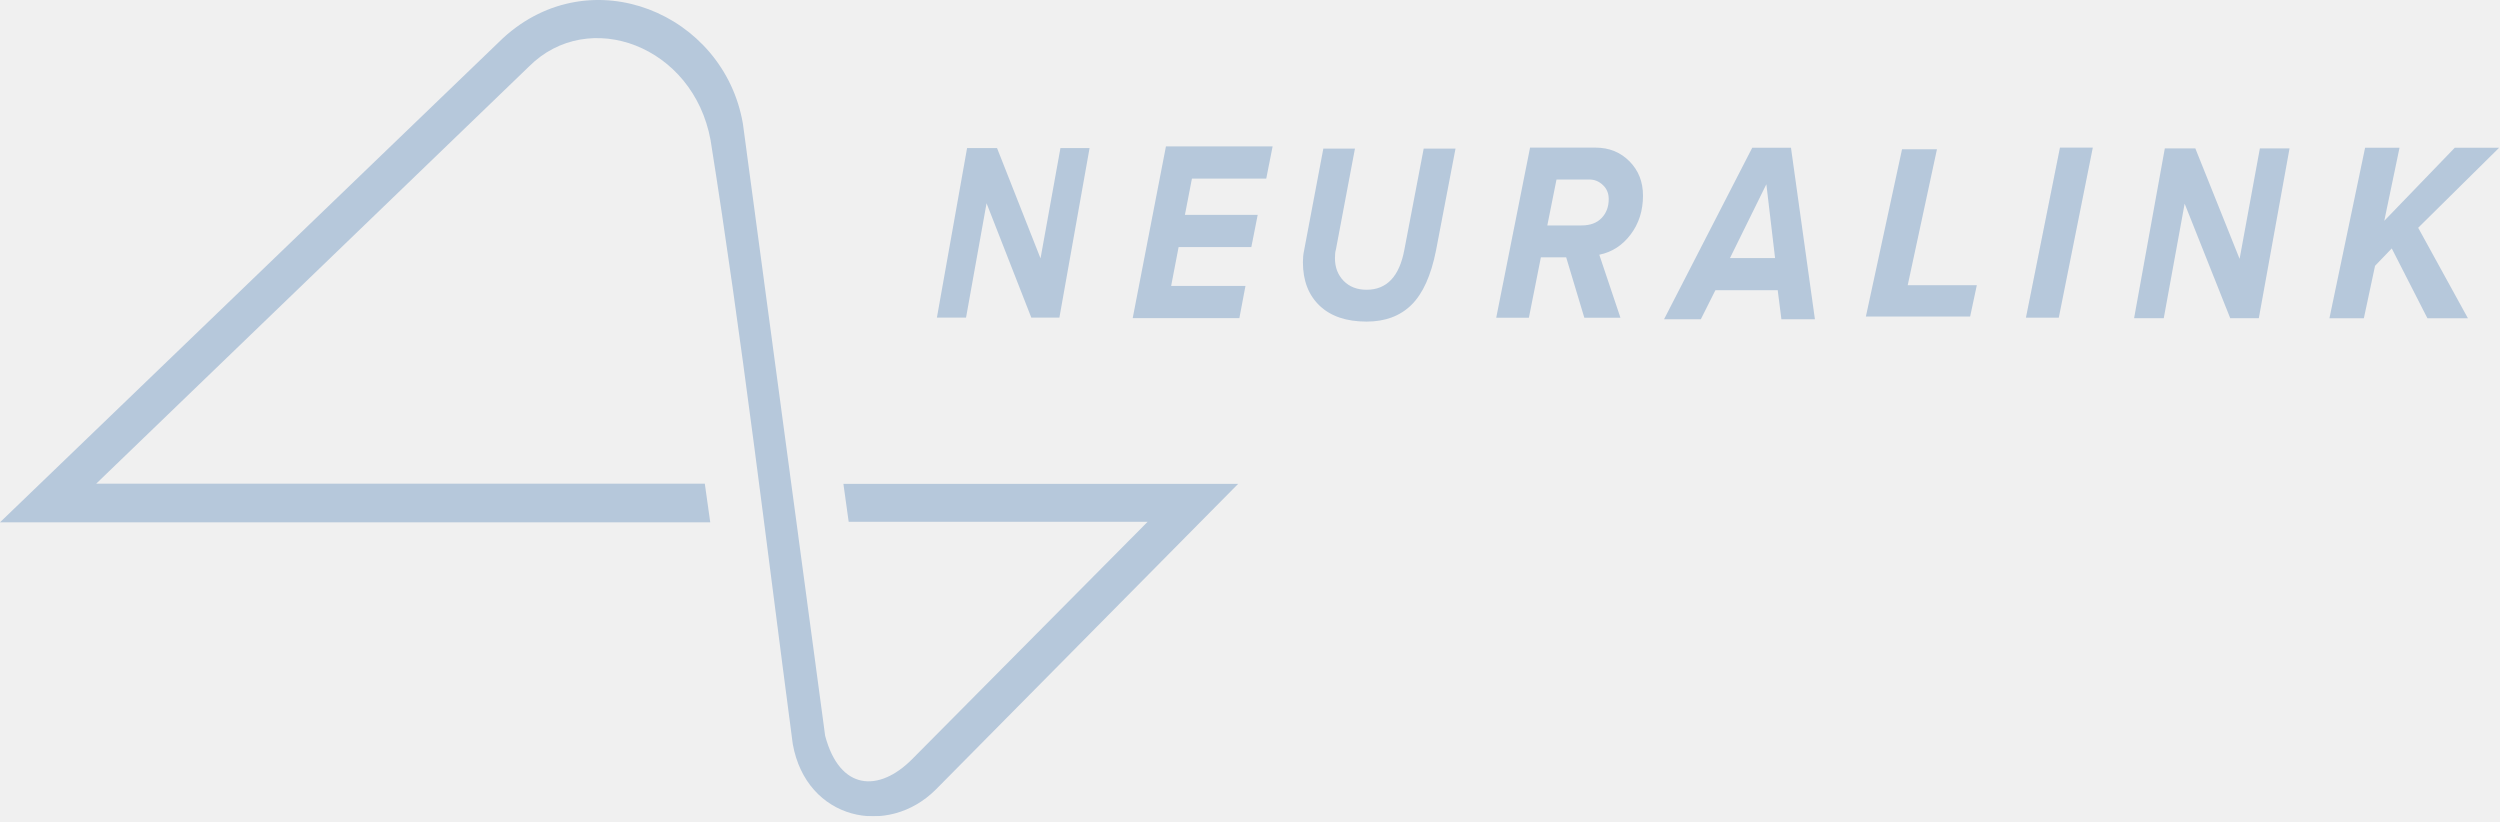
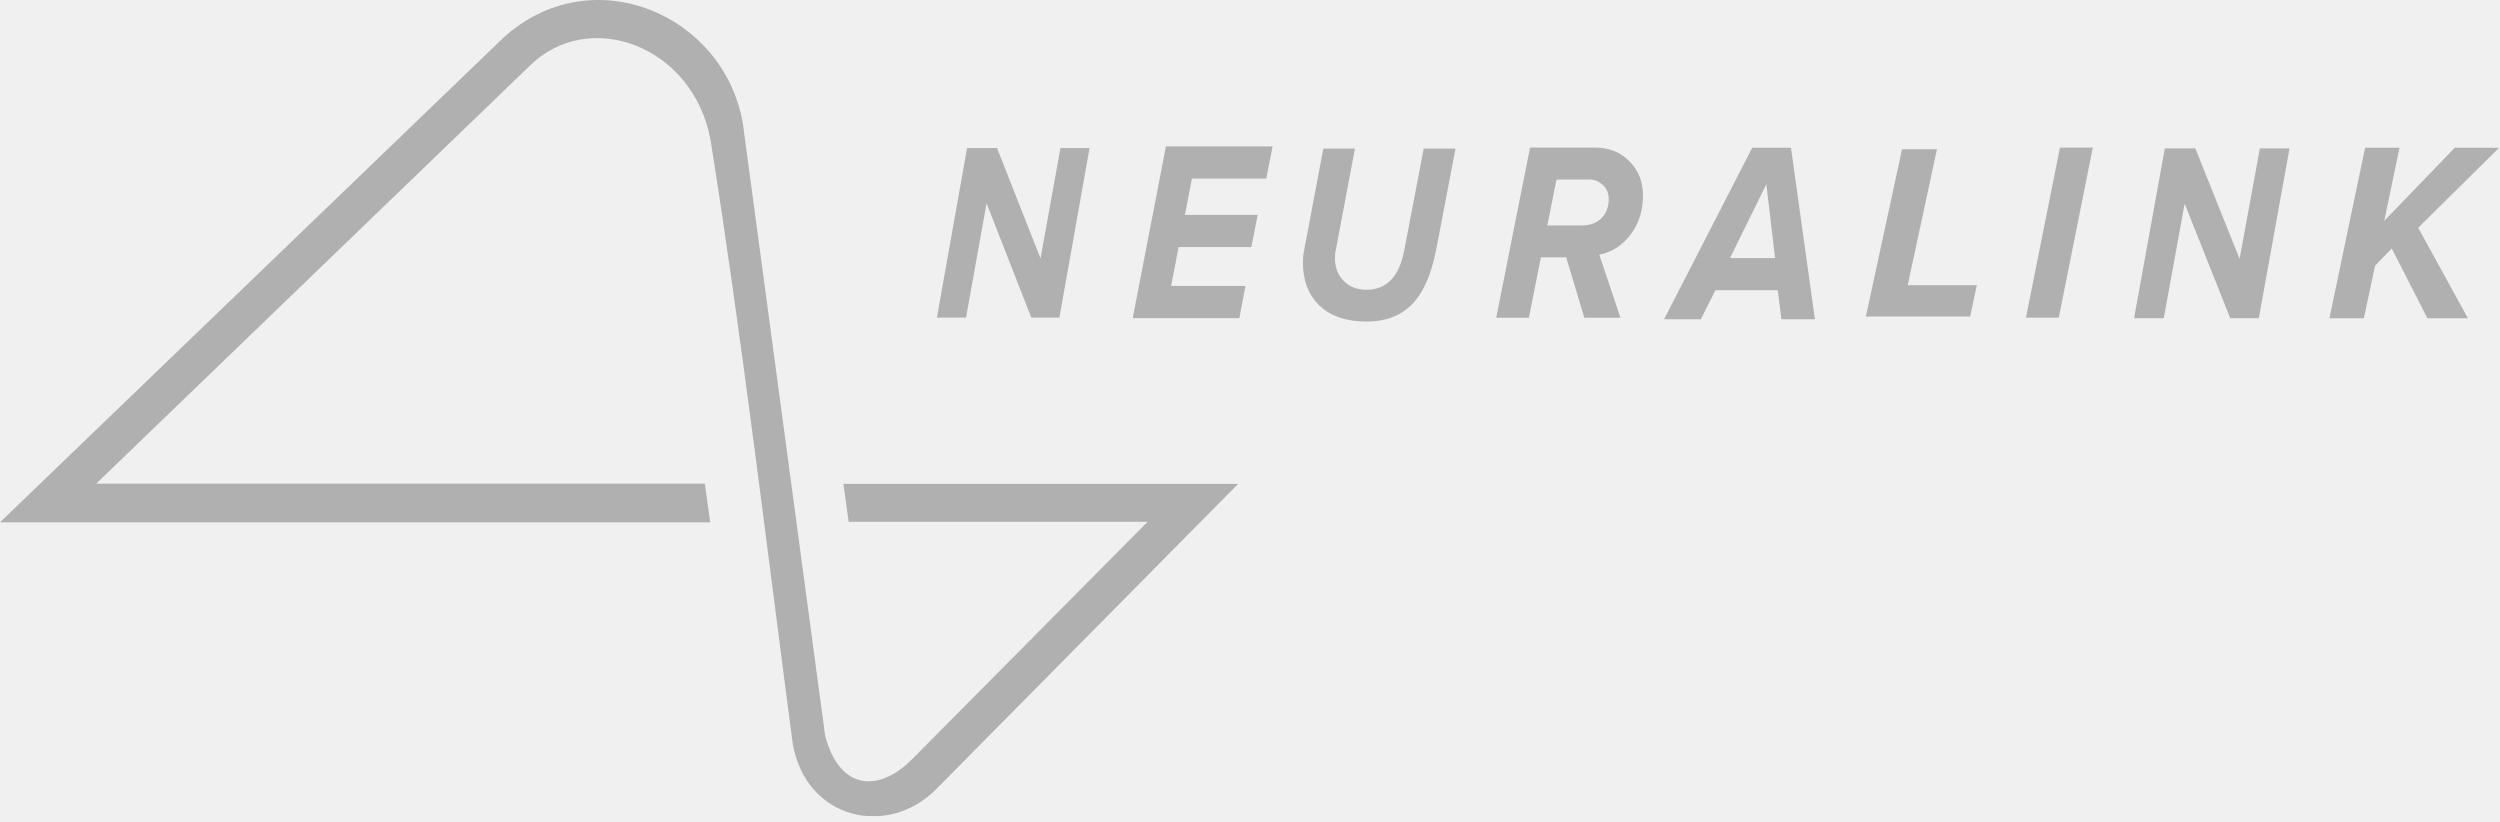
<svg xmlns="http://www.w3.org/2000/svg" width="417" height="137" viewBox="0 0 417 137" fill="none">
  <g clip-path="url(#clip0_333_107)">
    <mask id="mask0_333_107" style="mask-type:luminance" maskUnits="userSpaceOnUse" x="0" y="0" width="417" height="137">
      <path d="M416.86 0H0V136.159H416.86V0Z" fill="white" />
    </mask>
    <g mask="url(#mask0_333_107)">
-       <path d="M404.893 53.084L398.945 41.44L396.157 44.339L394.292 53.084H388.549L394.498 24.641H400.24L397.697 36.834L409.459 24.641H416.86L403.353 37.992L411.647 53.084H404.893ZM372 53.072L364.399 33.966L360.915 53.072H355.967L361.092 24.753H366.182L373.565 43.179L376.948 24.753H381.895L376.771 53.072H372ZM337.926 52.988L343.601 24.619H349.08L343.404 52.988H337.926ZM311.228 52.799L317.26 24.896H323.084L318.206 47.57H329.733L328.619 52.799H311.228ZM227.949 53.642C224.578 53.642 221.964 52.757 220.109 50.986C218.254 49.216 217.326 46.8 217.326 43.741C217.326 43.032 217.388 42.396 217.512 41.831L220.731 24.792H226.004L222.82 41.666C222.72 41.948 222.67 42.415 222.67 43.068C222.67 44.595 223.152 45.854 224.115 46.845C225.083 47.835 226.361 48.33 227.949 48.33C231.316 48.33 233.415 46.109 234.245 41.666L237.471 24.792H242.779L239.524 41.79C238.694 45.957 237.333 48.975 235.439 50.845C233.546 52.71 231.049 53.642 227.949 53.642ZM297.139 53.252L296.522 48.402H286.131L283.699 53.252H277.563L292.273 24.642H298.735L302.728 53.252H297.139ZM294.628 30.733L288.564 43.04H296.082L294.628 30.733ZM264.265 52.998L261.238 42.919H257.019L255.018 52.998H249.57L255.213 24.623H266.146C268.399 24.623 270.28 25.382 271.789 26.899C273.297 28.417 274.052 30.326 274.052 32.624C274.052 35.145 273.36 37.314 271.976 39.13C270.597 40.947 268.859 42.066 266.761 42.487L270.29 52.998H264.265ZM263.808 37.602C265.242 37.602 266.353 37.192 267.143 36.372C267.937 35.547 268.334 34.494 268.334 33.214C268.334 32.251 268.007 31.464 267.352 30.855C266.703 30.245 265.956 29.941 265.112 29.941H259.627L258.09 37.602H263.808ZM188.935 53.06L194.478 24.422H212.271L211.211 29.789H198.814L197.643 35.844H209.783L208.723 41.211H196.591L195.346 47.693H207.743L206.728 53.06H188.935ZM172.022 52.977L164.557 33.901L161.135 52.977H156.276L161.308 24.703H166.308L173.559 43.1L176.881 24.703H181.74L176.707 52.977H172.022Z" fill="#B6C8DB" />
-       <path d="M0 87.121H118.469L117.563 80.68H16.043L88.251 11.08C98.151 1.179 115.635 7.59 118.524 23.377C123.714 55.999 127.83 90.721 132.235 124.117C134.516 136.776 148.074 139.715 156.098 131.691L206.52 80.711H140.68L141.559 87.039H191.422L152.098 126.675C146.625 132.148 140.105 131.955 137.637 122.746L123.916 20.637C120.763 2.225 98.566 -7.055 83.92 6.34L0 87.121Z" fill="#B6C8DB" />
+       <path d="M404.893 53.084L398.945 41.44L396.157 44.339L394.292 53.084H388.549L394.498 24.641H400.24L397.697 36.834L409.459 24.641H416.86L403.353 37.992L411.647 53.084H404.893ZM372 53.072L364.399 33.966L360.915 53.072H355.967L361.092 24.753H366.182L373.565 43.179L376.948 24.753H381.895L376.771 53.072H372ZM337.926 52.988L343.601 24.619H349.08L343.404 52.988H337.926ZM311.228 52.799L317.26 24.896H323.084L318.206 47.57H329.733L328.619 52.799H311.228ZM227.949 53.642C224.578 53.642 221.964 52.757 220.109 50.986C218.254 49.216 217.326 46.8 217.326 43.741C217.326 43.032 217.388 42.396 217.512 41.831L220.731 24.792H226.004L222.82 41.666C222.72 41.948 222.67 42.415 222.67 43.068C222.67 44.595 223.152 45.854 224.115 46.845C225.083 47.835 226.361 48.33 227.949 48.33C231.316 48.33 233.415 46.109 234.245 41.666L237.471 24.792H242.779L239.524 41.79C238.694 45.957 237.333 48.975 235.439 50.845C233.546 52.71 231.049 53.642 227.949 53.642ZM297.139 53.252L296.522 48.402H286.131L283.699 53.252H277.563L292.273 24.642H298.735L302.728 53.252H297.139ZM294.628 30.733L288.564 43.04H296.082L294.628 30.733ZM264.265 52.998L261.238 42.919H257.019L255.018 52.998H249.57L255.213 24.623H266.146C268.399 24.623 270.28 25.382 271.789 26.899C273.297 28.417 274.052 30.326 274.052 32.624C274.052 35.145 273.36 37.314 271.976 39.13C270.597 40.947 268.859 42.066 266.761 42.487L270.29 52.998H264.265ZM263.808 37.602C265.242 37.602 266.353 37.192 267.143 36.372C267.937 35.547 268.334 34.494 268.334 33.214C268.334 32.251 268.007 31.464 267.352 30.855C266.703 30.245 265.956 29.941 265.112 29.941H259.627L258.09 37.602H263.808ZM188.935 53.06L194.478 24.422H212.271L211.211 29.789H198.814L197.643 35.844H209.783L208.723 41.211H196.591L195.346 47.693H207.743L206.728 53.06H188.935ZM172.022 52.977L164.557 33.901L161.135 52.977H156.276L161.308 24.703H166.308L173.559 43.1L176.881 24.703H181.74L176.707 52.977H172.022Z" fill="#B0B0B0" />
+       <path d="M0 87.121H118.469L117.563 80.68H16.043L88.251 11.08C98.151 1.179 115.635 7.59 118.524 23.377C123.714 55.999 127.83 90.721 132.235 124.117C134.516 136.776 148.074 139.715 156.098 131.691L206.52 80.711H140.68L141.559 87.039H191.422L152.098 126.675C146.625 132.148 140.105 131.955 137.637 122.746L123.916 20.637C120.763 2.225 98.566 -7.055 83.92 6.34L0 87.121Z" fill="#B0B0B0" />
    </g>
  </g>
  <defs>
    <clipPath id="clip0_333_107">
      <rect width="417" height="137" fill="white" />
    </clipPath>
  </defs>
</svg>
